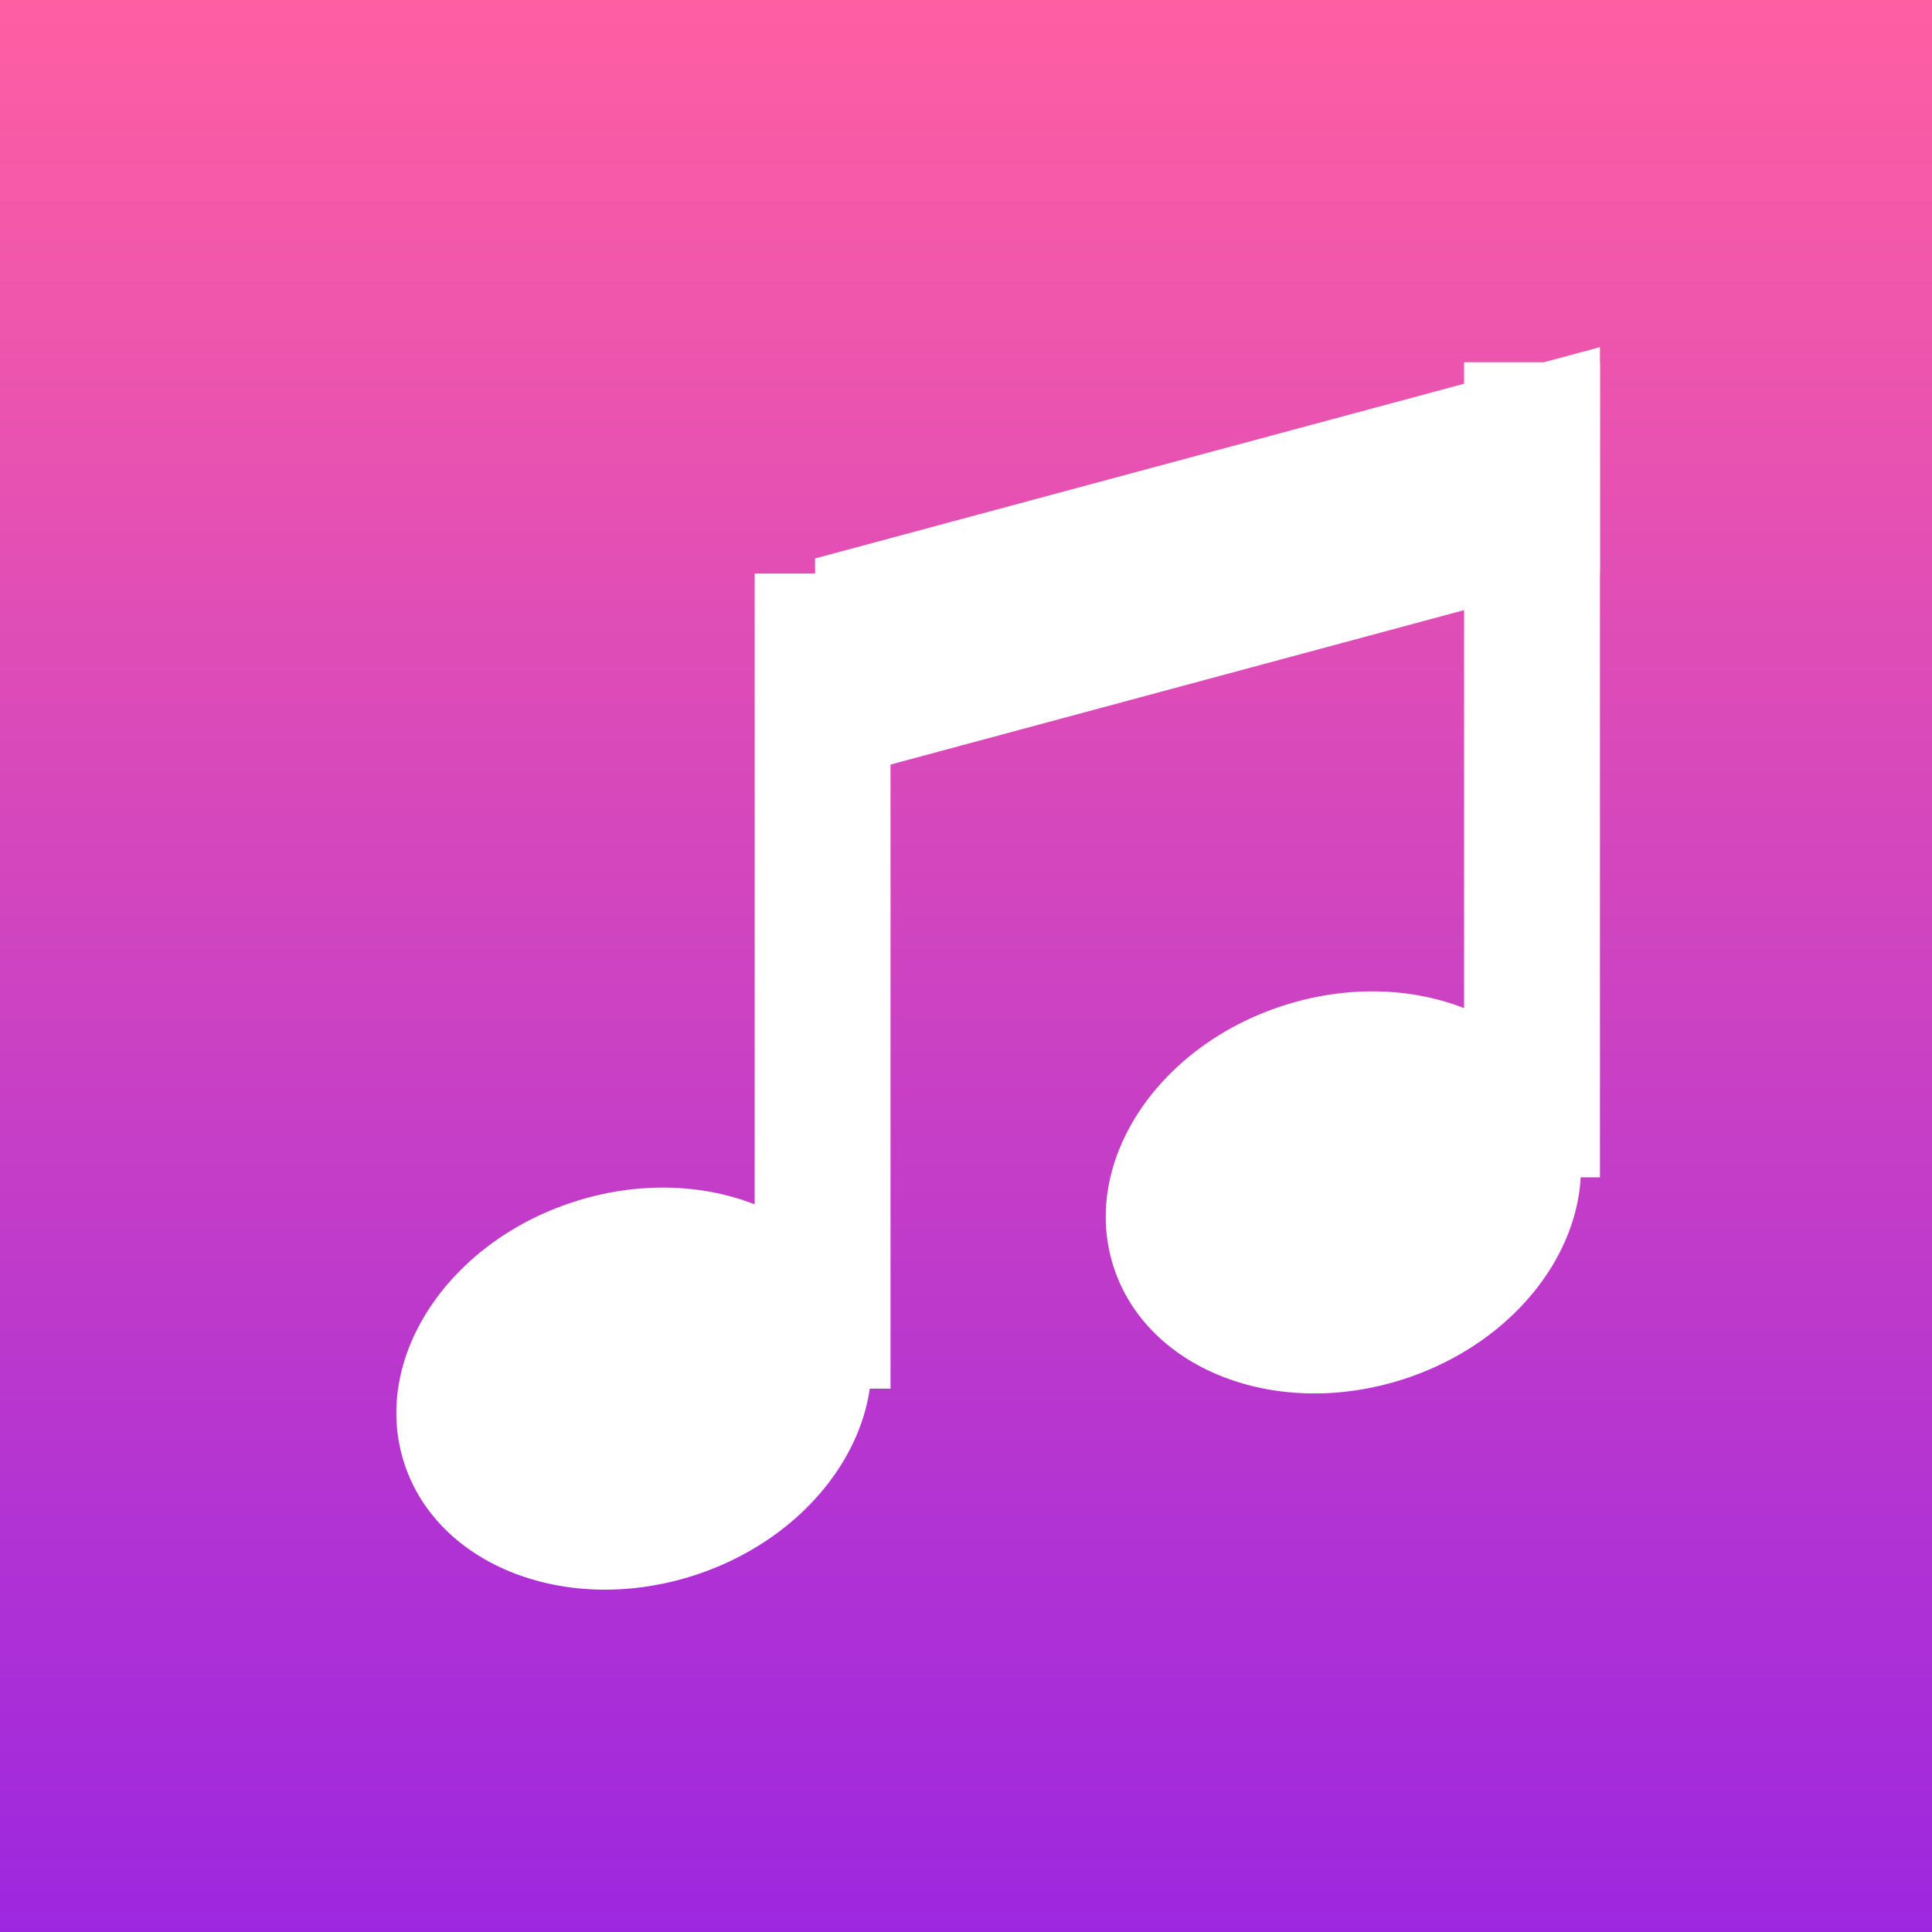
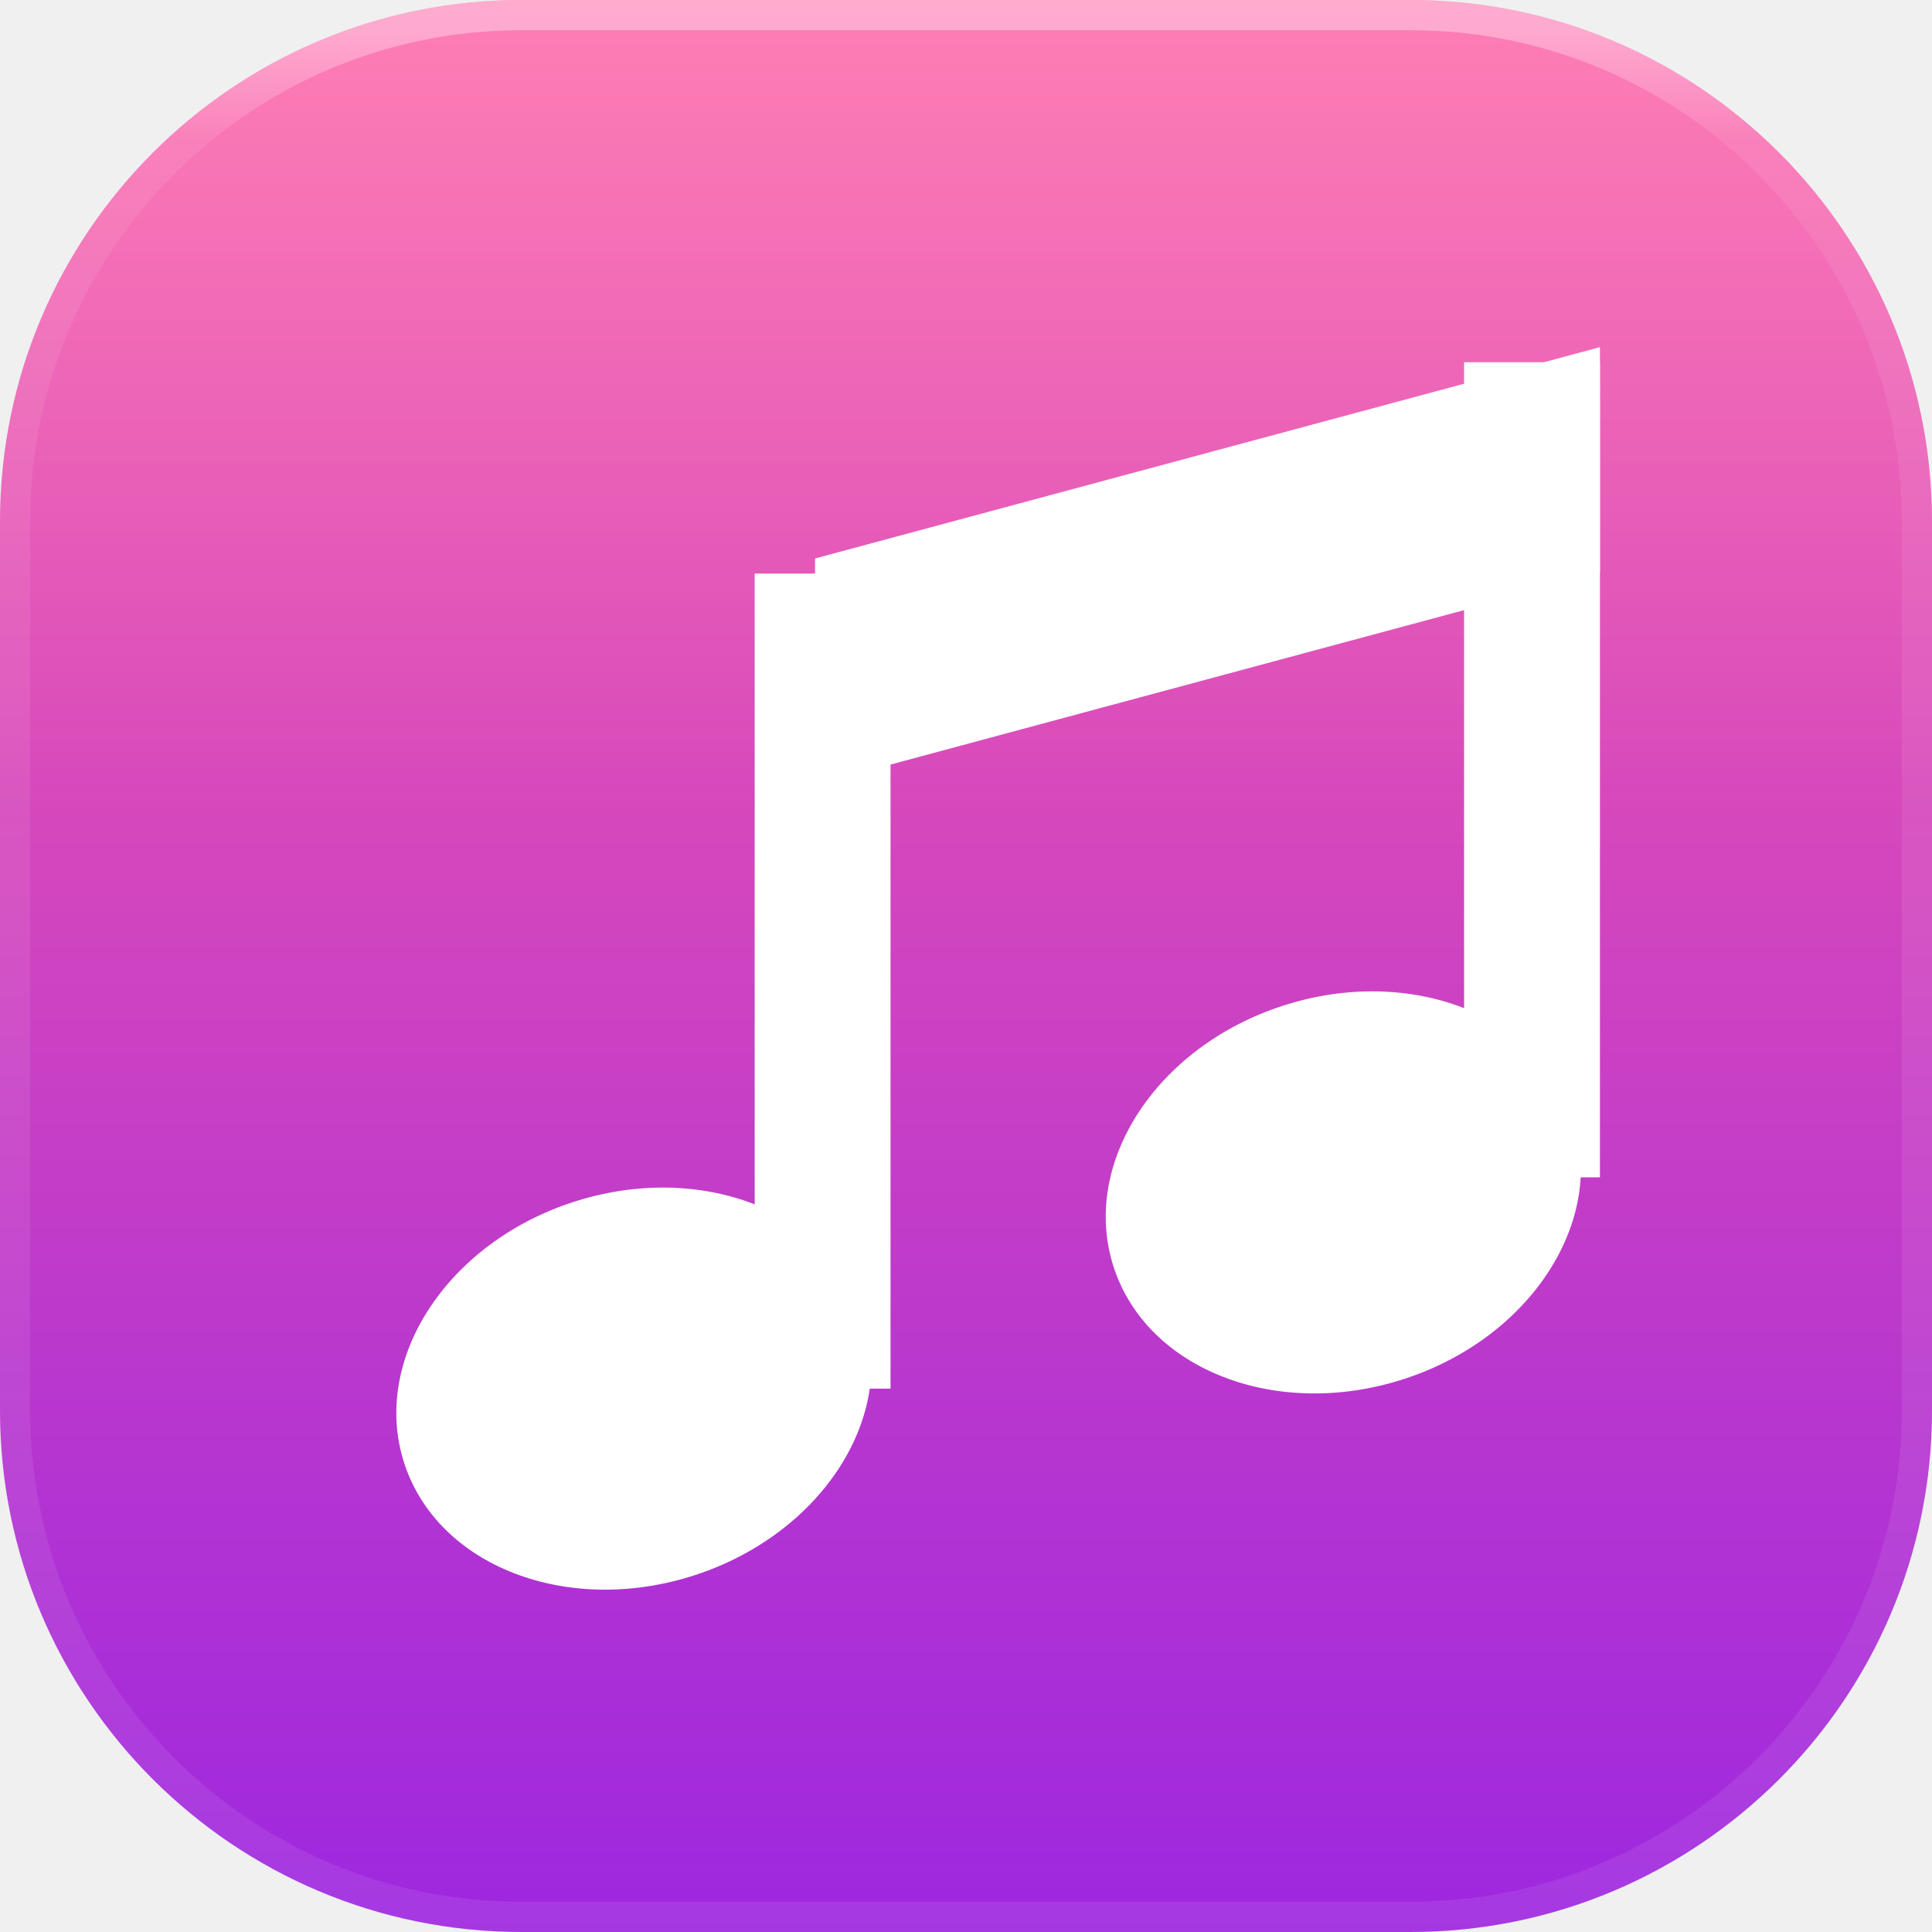
<svg xmlns="http://www.w3.org/2000/svg" viewBox="0 0 64 64" width="64" height="64">
  <defs>
-     <linearGradient id="bg" x1="0" y1="0" x2="0" y2="1">
-       <stop offset="0" stop-color="#ff5fa2" />
-       <stop offset="1" stop-color="#9d27e0" />
+     <clipPath id="tile">
+       <rect width="64" height="64" rx="17.28" />
+     </clipPath>
+     <linearGradient id="sheen" x1="0" y1="0" x2="0" y2="1">
+       <stop offset="0" stop-color="#fff" stop-opacity="0.2" />
+       <stop offset="0.42" stop-color="#fff" stop-opacity="0" />
+     </linearGradient>
+     <linearGradient id="edge" x1="0" y1="0" x2="0" y2="1">
+       <stop offset="0" stop-color="#fff" stop-opacity="0.35" />
+       <stop offset="0.06" stop-color="#fff" stop-opacity="0.08" />
    </linearGradient>
  </defs>
-   <rect width="64" height="64" fill="url(#bg)" />
-   <g fill="#fff">
-     <path d="M27 18.5 53 11.5V19L27 26Z" />
-     <rect x="25" y="19" width="4.5" height="27" />
-     <rect x="48.5" y="12" width="4.5" height="27" />
-     <ellipse cx="21" cy="46" rx="8" ry="6.5" transform="rotate(-18 21 46)" />
-     <ellipse cx="44.5" cy="39.5" rx="8" ry="6.5" transform="rotate(-18 44.5 39.5)" />
+   <g clip-path="url(#tile)">
+     <defs>
+       <linearGradient id="bg" x1="0" y1="0" x2="0" y2="1">
+         <stop offset="0" stop-color="#ff5fa2" />
+         <stop offset="1" stop-color="#9d27e0" />
+       </linearGradient>
+     </defs>
+     <rect width="64" height="64" fill="url(#bg)" />
+     <g fill="#fff">
+       <path d="M27 18.5 53 11.5V19L27 26Z" />
+       <rect x="25" y="19" width="4.5" height="27" />
+       <rect x="48.5" y="12" width="4.5" height="27" />
+       <ellipse cx="21" cy="46" rx="8" ry="6.5" transform="rotate(-18 21 46)" />
+       <ellipse cx="44.5" cy="39.5" rx="8" ry="6.5" transform="rotate(-18 44.5 39.5)" />
+     </g>
  </g>
+   <rect width="64" height="64" rx="17.28" fill="url(#sheen)" />
+   <rect x="0.5" y="0.5" width="63" height="63" rx="16.78" fill="none" stroke="url(#edge)" />
</svg>
